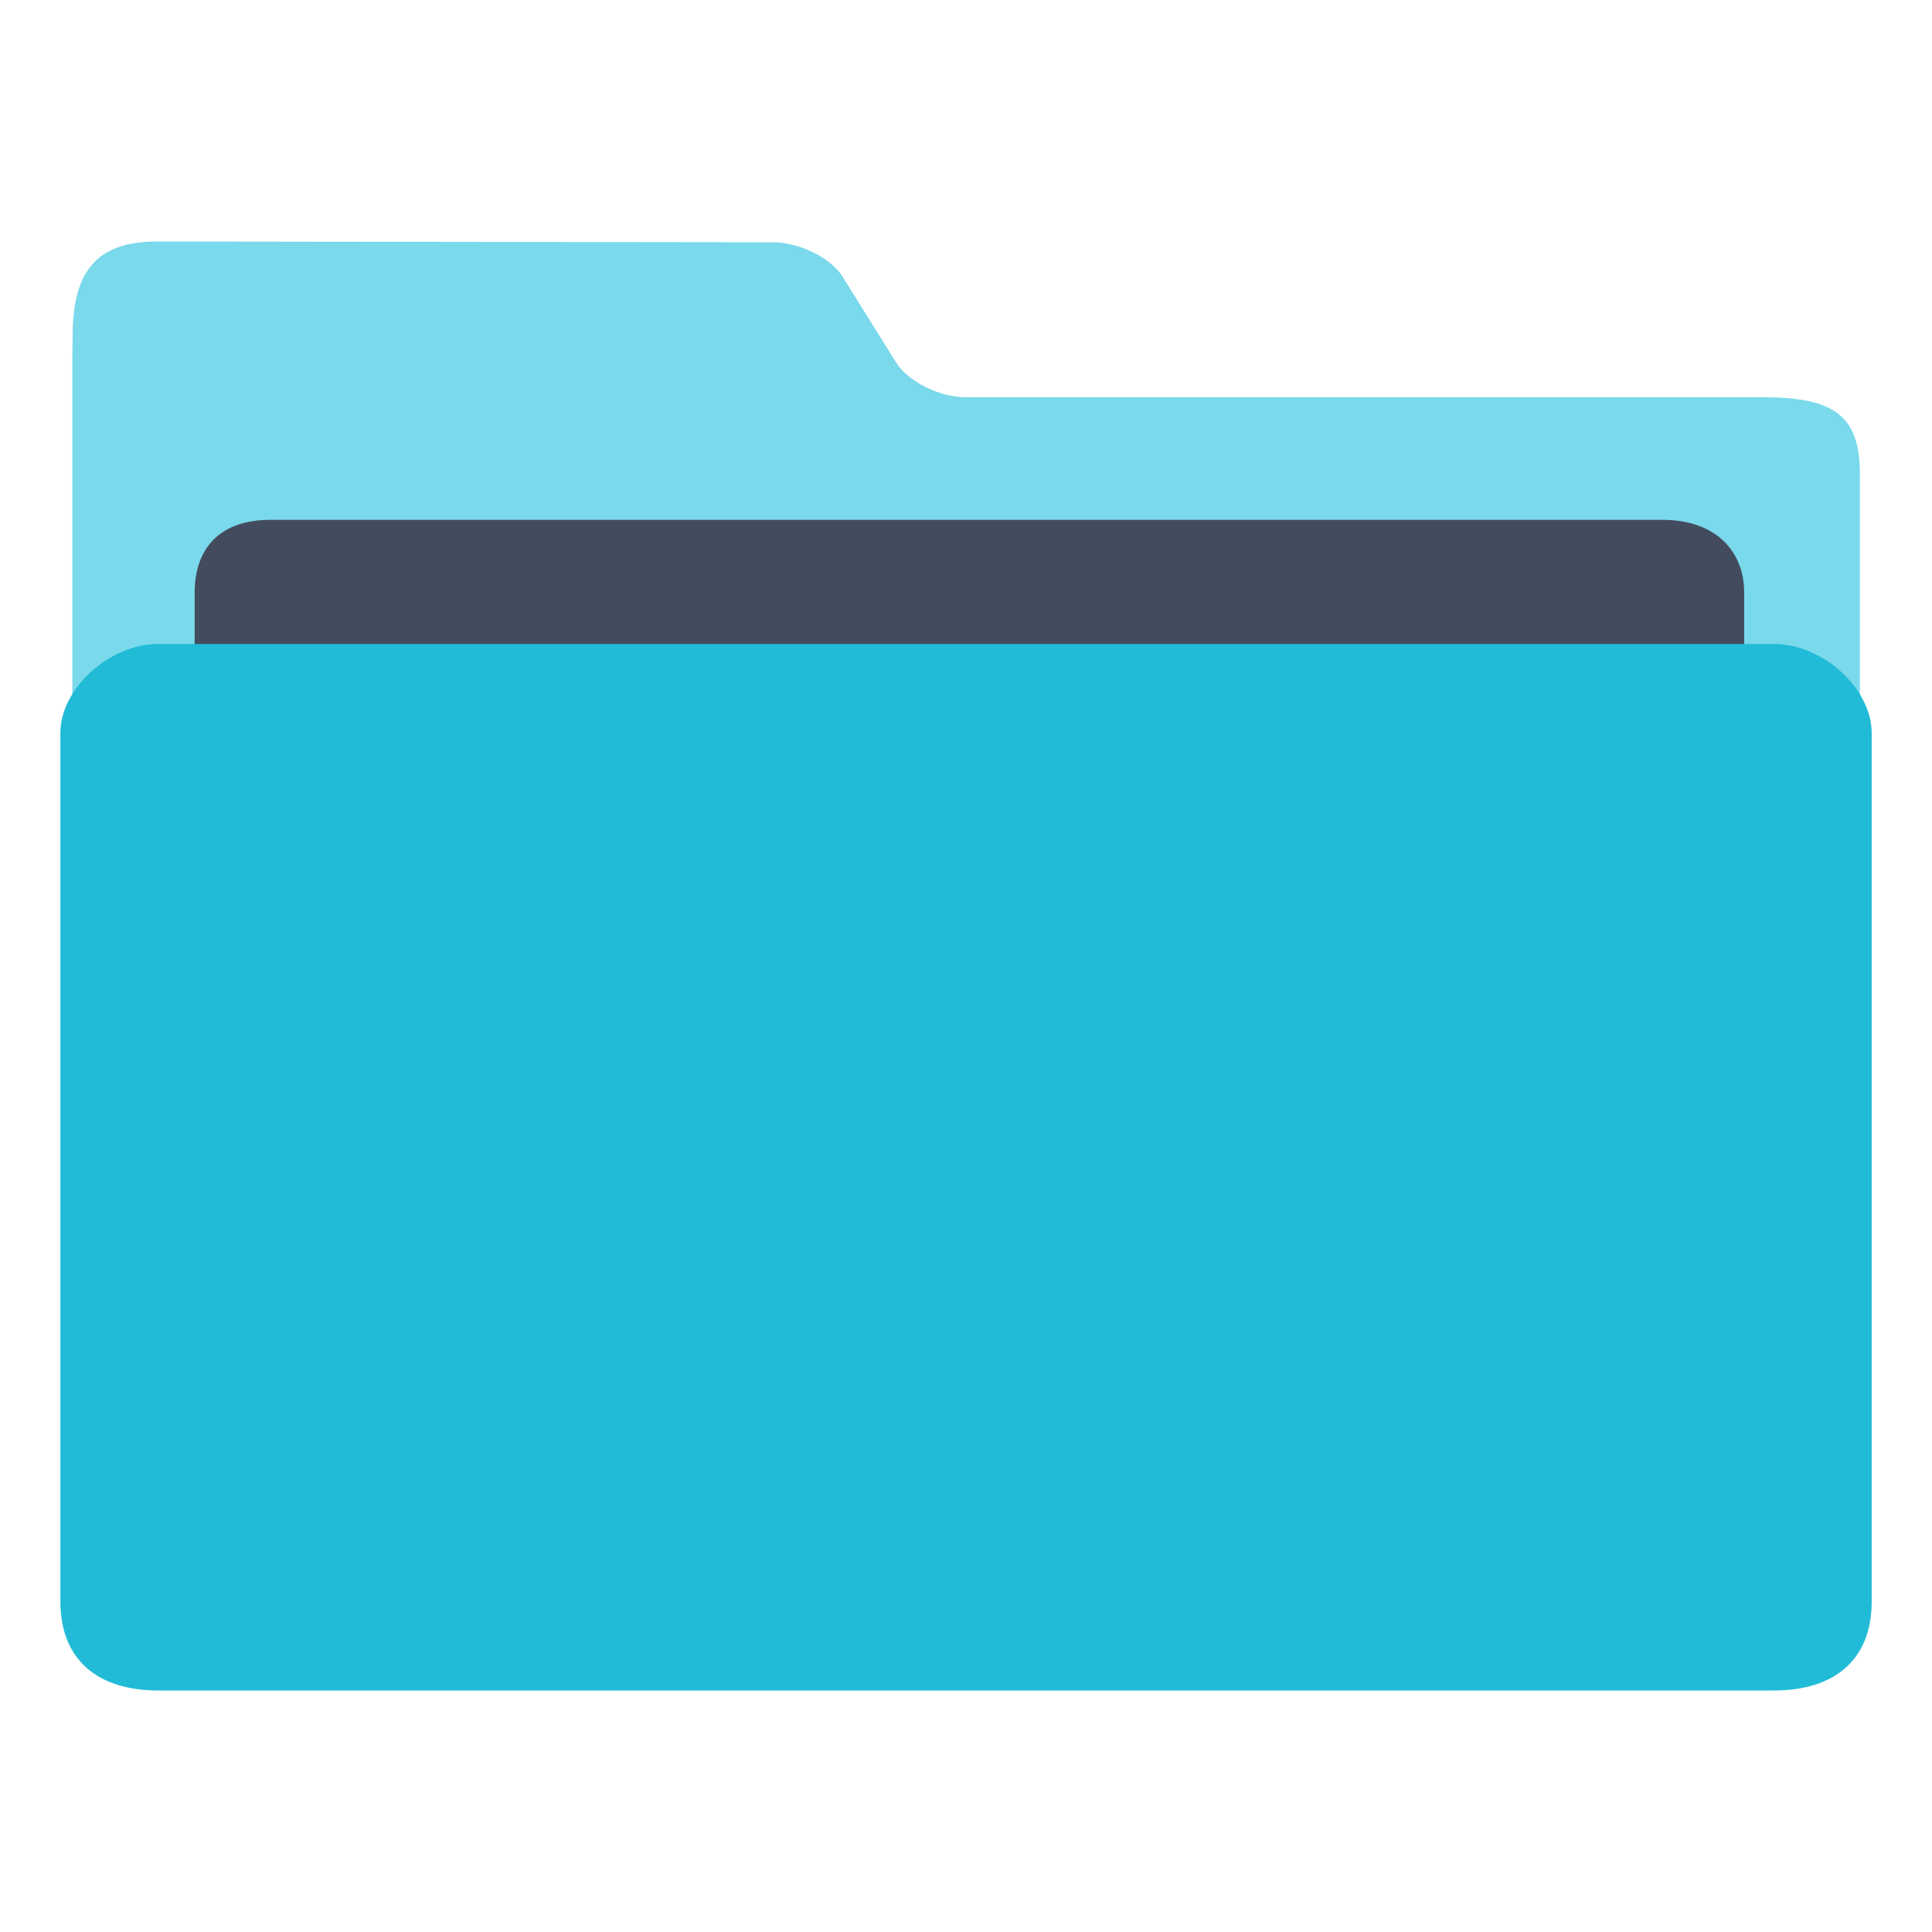
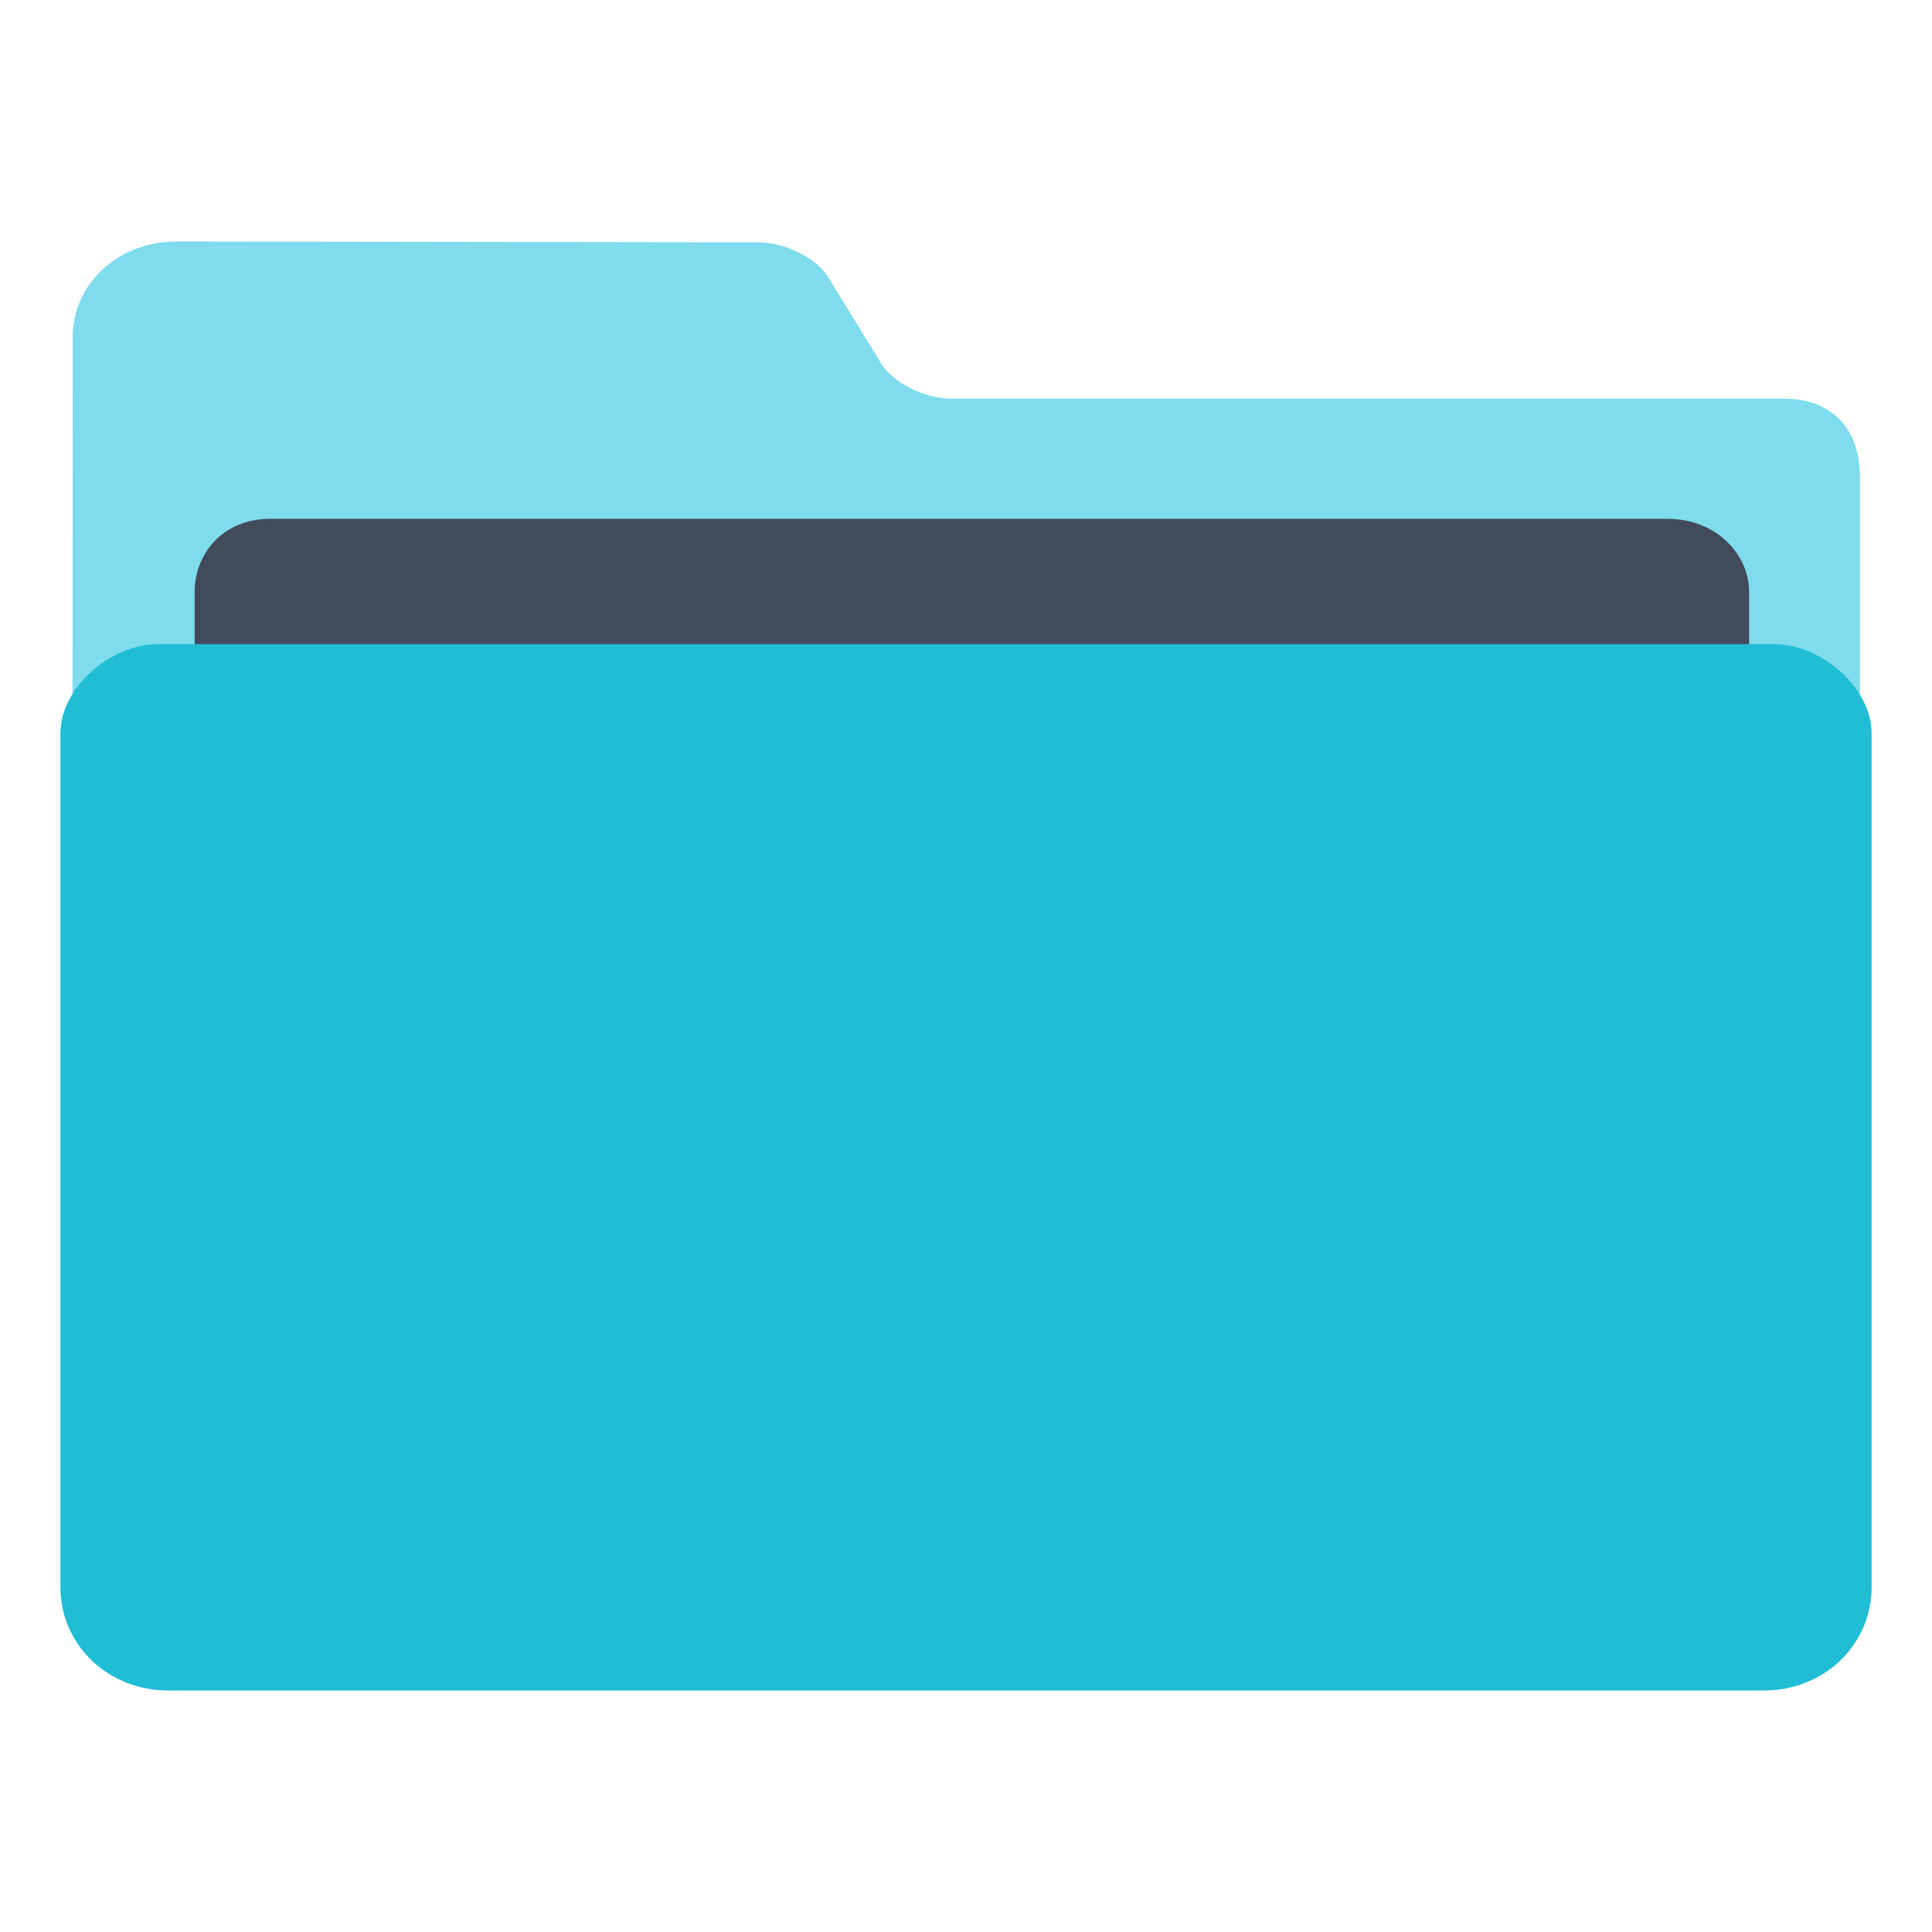
- <svg xmlns="http://www.w3.org/2000/svg" width="32" height="32">
-   <path fill="#7ad9eb" d="M16.002 6.58c-.44 0-.961-.258-1.158-.574l-.885-1.419c-.196-.316-.717-.573-1.157-.574L2.601 4c-.973-.001-1.383.467-1.397 1.502l-.006.436v19.569c0 .353 1.16 1.283 1.6 1.283h26.408c.44 0 1.6-.93 1.6-1.283V7.863c0-.962-.4-1.283-1.6-1.283z" />
-   <path fill="#434c5e" d="M28.889 13.43c0 .663-.398 1.205-1.309 1.205H4.483c-.911 0-1.259-.542-1.259-1.205V9.815c0-.663.349-1.205 1.259-1.205h23.048c.911 0 1.358.542 1.358 1.205z" />
-   <path fill="#21bbd7" d="M29.379 10.666H2.622c-.811 0-1.622.738-1.622 1.475v14.384C1 27.5 1.628 28 2.622 28h26.757c.998 0 1.622-.5 1.622-1.475V12.141c0-.738-.811-1.475-1.622-1.475" />
+ <svg xmlns="http://www.w3.org/2000/svg" width="64" height="64">
+   <path fill="#7edced" d="M31.519 13.207c-.88 0-1.922-.516-2.317-1.148l-1.77-2.884c-.393-.631-1.435-1.147-2.315-1.148L5.847 8c-1.946-.003-3.44 1.416-3.44 3.166l-.012 39.848h59.217v-35.24c0-1.554-.914-2.567-2.515-2.567z" />
+   <path fill="#424b5c" d="M57.94 26.826H6.448v-7.23c0-1.183.868-2.41 2.519-2.41h46.258c1.678 0 2.716 1.226 2.716 2.41z" />
+   <path fill="#20bdd5" d="M58.757 21.338H5.244c-1.622 0-3.243 1.475-3.243 2.95v28.276C2.001 54.515 3.602 56 5.567 56h52.867C60.404 56 62 54.516 62 52.564V24.289c0-1.475-1.622-2.951-3.243-2.951" />
</svg>
